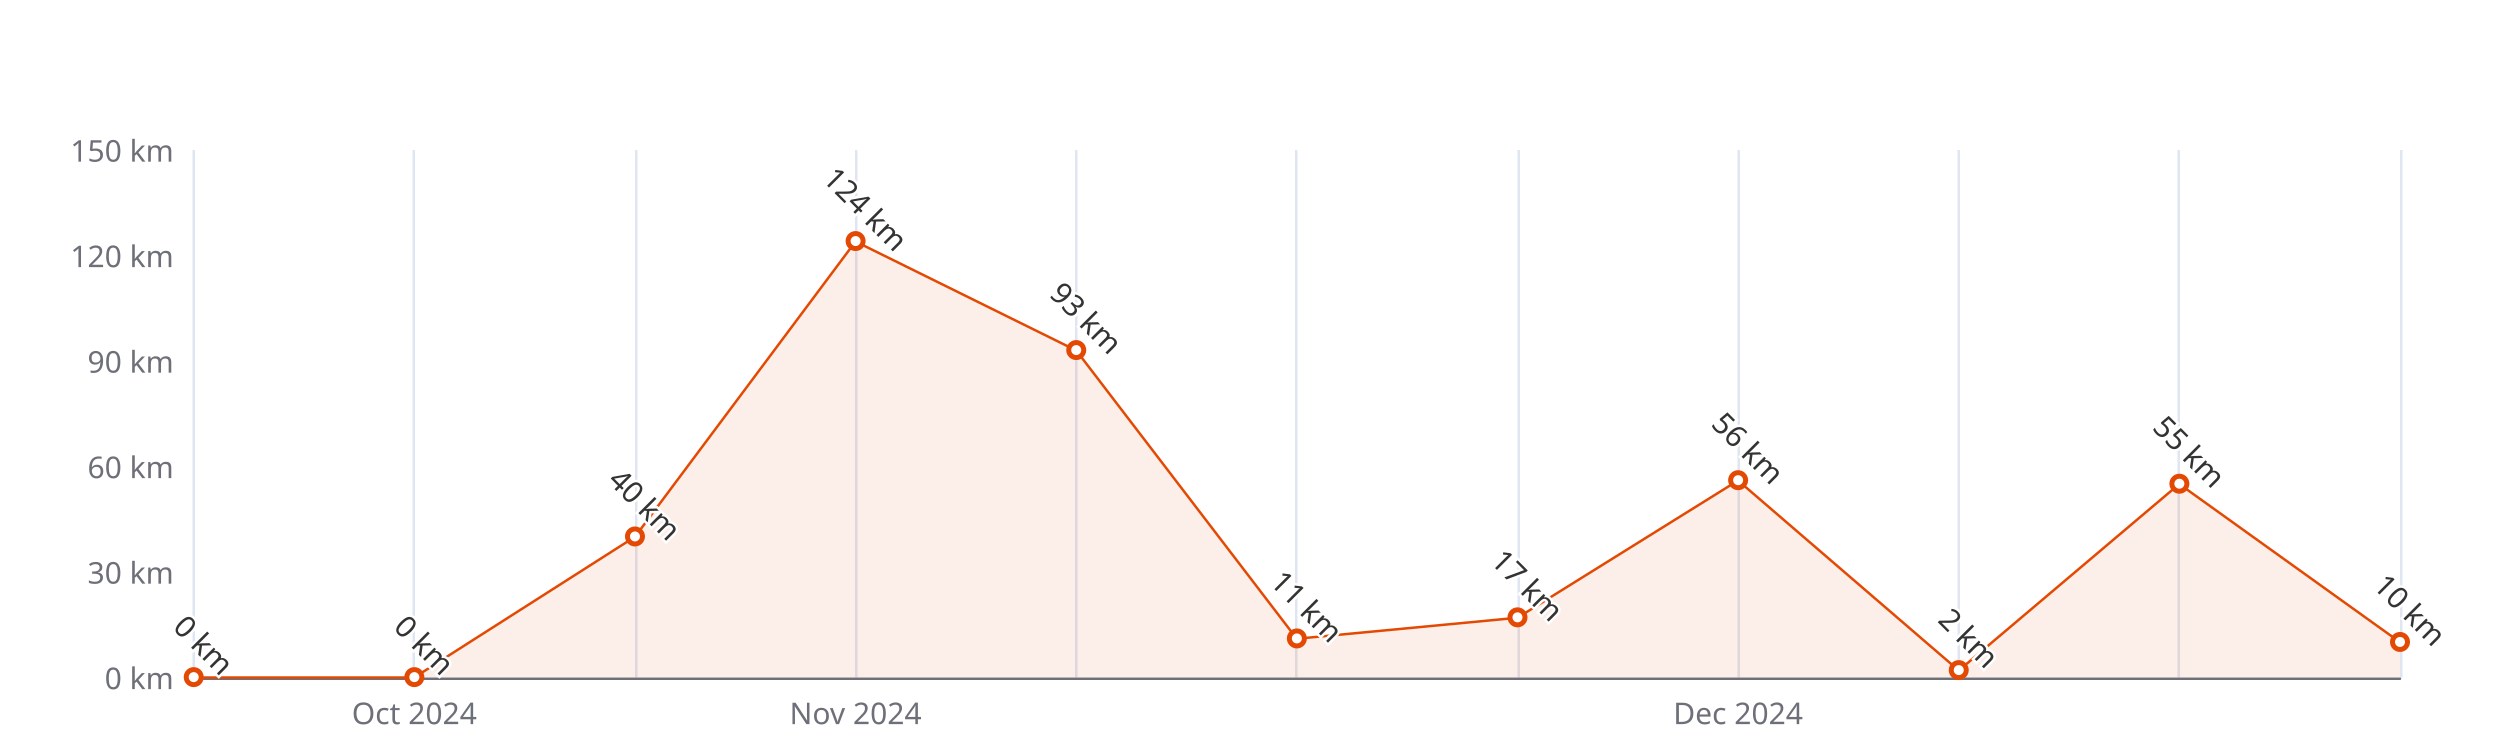
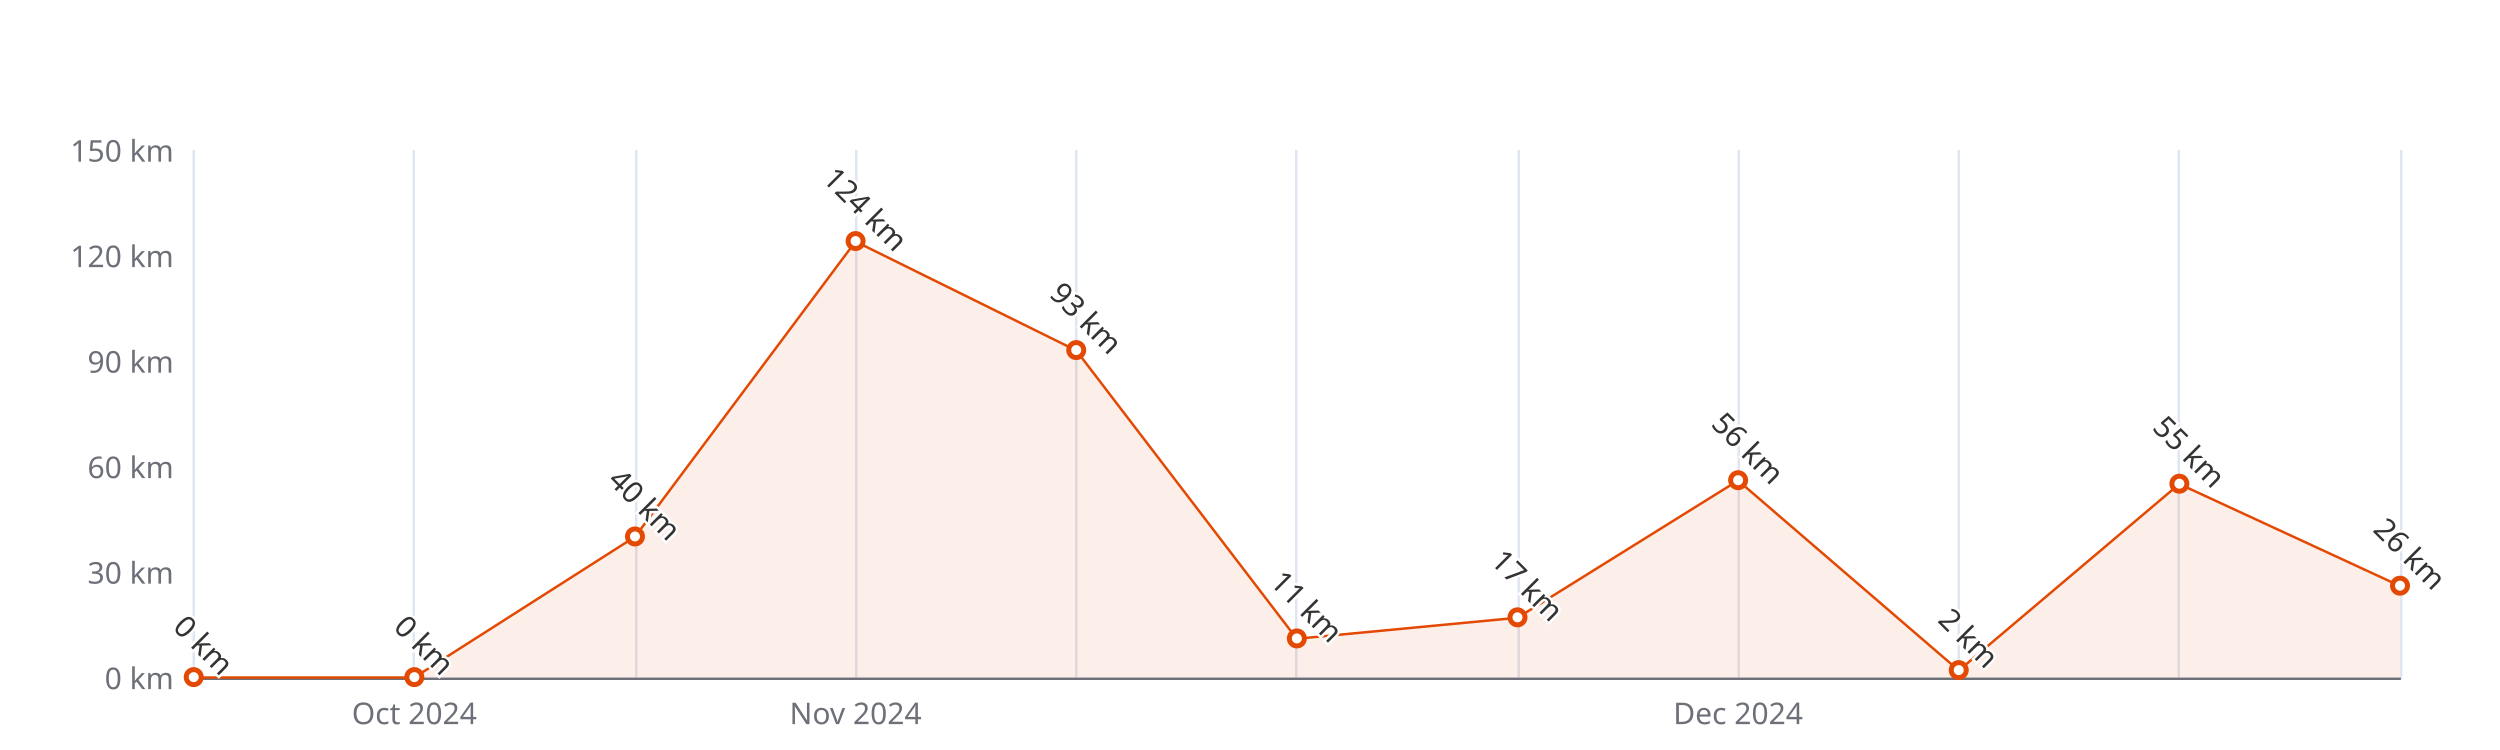
<svg xmlns="http://www.w3.org/2000/svg" width="1000" height="300" version="1.1" baseProfile="full" viewBox="0 0 1000 300">
  <rect width="1000" height="300" x="0" y="0" id="0" fill="#ffffff" />
  <path d="M77.5 60L77.5 271" fill="none" stroke="#E0E6F1" />
  <path d="M165.5 60L165.5 271" fill="none" stroke="#E0E6F1" />
  <path d="M254.5 60L254.5 271" fill="none" stroke="#E0E6F1" />
  <path d="M342.5 60L342.5 271" fill="none" stroke="#E0E6F1" />
  <path d="M430.5 60L430.5 271" fill="none" stroke="#E0E6F1" />
  <path d="M518.5 60L518.5 271" fill="none" stroke="#E0E6F1" />
  <path d="M607.5 60L607.5 271" fill="none" stroke="#E0E6F1" />
  <path d="M695.5 60L695.5 271" fill="none" stroke="#E0E6F1" />
  <path d="M783.5 60L783.5 271" fill="none" stroke="#E0E6F1" />
  <path d="M871.5 60L871.5 271" fill="none" stroke="#E0E6F1" />
  <path d="M960.5 60L960.5 271" fill="none" stroke="#E0E6F1" />
  <path d="M77.5 271.5L960 271.5" fill="none" stroke="#6E7079" stroke-linecap="round" />
  <text dominant-baseline="central" text-anchor="end" style="font-size:12px;font-family:sans-serif;" xml:space="preserve" transform="translate(69.48 271)" fill="#6E7079">0 km</text>
  <text dominant-baseline="central" text-anchor="end" style="font-size:12px;font-family:sans-serif;" xml:space="preserve" transform="translate(69.48 228.8)" fill="#6E7079">30 km</text>
  <text dominant-baseline="central" text-anchor="end" style="font-size:12px;font-family:sans-serif;" xml:space="preserve" transform="translate(69.48 186.6)" fill="#6E7079">60 km</text>
  <text dominant-baseline="central" text-anchor="end" style="font-size:12px;font-family:sans-serif;" xml:space="preserve" transform="translate(69.48 144.4)" fill="#6E7079">90 km</text>
  <text dominant-baseline="central" text-anchor="end" style="font-size:12px;font-family:sans-serif;" xml:space="preserve" transform="translate(69.48 102.2)" fill="#6E7079">120 km</text>
  <text dominant-baseline="central" text-anchor="end" style="font-size:12px;font-family:sans-serif;" xml:space="preserve" transform="translate(69.48 60)" fill="#6E7079">150 km</text>
  <text dominant-baseline="central" text-anchor="middle" style="font-size:12px;font-family:sans-serif;" xml:space="preserve" y="6" transform="translate(165.732 279)" fill="#6E7079">Oct 2024</text>
  <text dominant-baseline="central" text-anchor="middle" style="font-size:12px;font-family:sans-serif;" xml:space="preserve" y="6" transform="translate(342.236 279)" fill="#6E7079">Nov 2024</text>
  <text dominant-baseline="central" text-anchor="middle" style="font-size:12px;font-family:sans-serif;" xml:space="preserve" y="6" transform="translate(695.244 279)" fill="#6E7079">Dec 2024</text>
  <g clip-path="url(#zr5-c0)">
-     <path d="M77.5 271L165.7 271L254 214.7L342.2 96.6L430.5 140.2L518.7 255.5L607 247.1L695.2 192.2L783.5 268.2L871.7 193.6L960 256.9L960 271L871.7 271L783.5 271L695.2 271L607 271L518.7 271L430.5 271L342.2 271L254 271L165.7 271L77.5 271Z" fill="rgb(227,73,2)" fill-opacity="0.09" />
-     <path d="M77.5 271L165.7 271L254 214.7L342.2 96.6L430.5 140.2L518.7 255.5L607 247.1L695.2 192.2L783.5 268.2L871.7 193.6L960 256.9" fill="none" stroke="#E34902" stroke-linejoin="bevel" />
+     <path d="M77.5 271L165.7 271L254 214.7L342.2 96.6L430.5 140.2L518.7 255.5L607 247.1L695.2 192.2L783.5 268.2L871.7 193.6L960 234.4L960 271L871.7 271L783.5 271L695.2 271L607 271L518.7 271L430.5 271L342.2 271L254 271L165.7 271L77.5 271Z" fill="rgb(227,73,2)" fill-opacity="0.09" />
+     <path d="M77.5 271L165.7 271L254 214.7L342.2 96.6L430.5 140.2L518.7 255.5L607 247.1L695.2 192.2L783.5 268.2L871.7 193.6L960 234.4" fill="none" stroke="#E34902" stroke-linejoin="bevel" />
  </g>
  <path d="M1 0A1 1 0 1 1 1 -0.1A1 1 0 0 1 1 0" transform="matrix(3,0,0,3,77.48,271)" fill="#fff" stroke="#E34902" stroke-width="0.667" />
  <path d="M1 0A1 1 0 1 1 1 -0.1A1 1 0 0 1 1 0" transform="matrix(3,0,0,3,165.732,271)" fill="#fff" stroke="#E34902" stroke-width="0.667" />
  <path d="M1 0A1 1 0 1 1 1 -0.1A1 1 0 0 1 1 0" transform="matrix(3,0,0,3,253.984,214.7333)" fill="#fff" stroke="#E34902" stroke-width="0.667" />
  <path d="M1 0A1 1 0 1 1 1 -0.1A1 1 0 0 1 1 0" transform="matrix(3,0,0,3,342.236,96.5733)" fill="#fff" stroke="#E34902" stroke-width="0.667" />
  <path d="M1 0A1 1 0 1 1 1 -0.1A1 1 0 0 1 1 0" transform="matrix(3,0,0,3,430.488,140.18)" fill="#fff" stroke="#E34902" stroke-width="0.667" />
  <path d="M1 0A1 1 0 1 1 1 -0.1A1 1 0 0 1 1 0" transform="matrix(3,0,0,3,518.74,255.5267)" fill="#fff" stroke="#E34902" stroke-width="0.667" />
  <path d="M1 0A1 1 0 1 1 1 -0.1A1 1 0 0 1 1 0" transform="matrix(3,0,0,3,606.992,247.0867)" fill="#fff" stroke="#E34902" stroke-width="0.667" />
  <path d="M1 0A1 1 0 1 1 1 -0.1A1 1 0 0 1 1 0" transform="matrix(3,0,0,3,695.244,192.2267)" fill="#fff" stroke="#E34902" stroke-width="0.667" />
  <path d="M1 0A1 1 0 1 1 1 -0.1A1 1 0 0 1 1 0" transform="matrix(3,0,0,3,783.496,268.1867)" fill="#fff" stroke="#E34902" stroke-width="0.667" />
  <path d="M1 0A1 1 0 1 1 1 -0.1A1 1 0 0 1 1 0" transform="matrix(3,0,0,3,871.748,193.6333)" fill="#fff" stroke="#E34902" stroke-width="0.667" />
-   <path d="M1 0A1 1 0 1 1 1 -0.1A1 1 0 0 1 1 0" transform="matrix(3,0,0,3,960,256.9333)" fill="#fff" stroke="#E34902" stroke-width="0.667" />
+   <path d="M1 0A1 1 0 1 1 1 -0.1A1 1 0 0 1 1 0" transform="matrix(3,0,0,3,960,234.4267)" fill="#fff" stroke="#E34902" stroke-width="0.667" />
  <text dominant-baseline="central" text-anchor="middle" style="font-size:12px;font-family:sans-serif;" xml:space="preserve" y="-6" transform="matrix(0.707,0.707,-0.707,0.707,77.48,262)" fill="#333" stroke="rgb(255,255,255)" stroke-width="2" paint-order="stroke" stroke-miterlimit="2">0 km</text>
  <text dominant-baseline="central" text-anchor="middle" style="font-size:12px;font-family:sans-serif;" xml:space="preserve" y="-6" transform="matrix(0.707,0.707,-0.707,0.707,165.732,262)" fill="#333" stroke="rgb(255,255,255)" stroke-width="2" paint-order="stroke" stroke-miterlimit="2">0 km</text>
  <text dominant-baseline="central" text-anchor="middle" style="font-size:12px;font-family:sans-serif;" xml:space="preserve" y="-6" transform="matrix(0.707,0.707,-0.707,0.707,253.984,205.7333)" fill="#333" stroke="rgb(255,255,255)" stroke-width="2" paint-order="stroke" stroke-miterlimit="2">40 km</text>
  <text dominant-baseline="central" text-anchor="middle" style="font-size:12px;font-family:sans-serif;" xml:space="preserve" y="-6" transform="matrix(0.707,0.707,-0.707,0.707,342.236,87.5733)" fill="#333" stroke="rgb(255,255,255)" stroke-width="2" paint-order="stroke" stroke-miterlimit="2">124 km</text>
  <text dominant-baseline="central" text-anchor="middle" style="font-size:12px;font-family:sans-serif;" xml:space="preserve" y="-6" transform="matrix(0.707,0.707,-0.707,0.707,430.488,131.18)" fill="#333" stroke="rgb(255,255,255)" stroke-width="2" paint-order="stroke" stroke-miterlimit="2">93 km</text>
  <text dominant-baseline="central" text-anchor="middle" style="font-size:12px;font-family:sans-serif;" xml:space="preserve" y="-6" transform="matrix(0.707,0.707,-0.707,0.707,518.74,246.5267)" fill="#333" stroke="rgb(255,255,255)" stroke-width="2" paint-order="stroke" stroke-miterlimit="2">11 km</text>
  <text dominant-baseline="central" text-anchor="middle" style="font-size:12px;font-family:sans-serif;" xml:space="preserve" y="-6" transform="matrix(0.707,0.707,-0.707,0.707,606.992,238.0867)" fill="#333" stroke="rgb(255,255,255)" stroke-width="2" paint-order="stroke" stroke-miterlimit="2">17 km</text>
  <text dominant-baseline="central" text-anchor="middle" style="font-size:12px;font-family:sans-serif;" xml:space="preserve" y="-6" transform="matrix(0.707,0.707,-0.707,0.707,695.244,183.2267)" fill="#333" stroke="rgb(255,255,255)" stroke-width="2" paint-order="stroke" stroke-miterlimit="2">56 km</text>
  <text dominant-baseline="central" text-anchor="middle" style="font-size:12px;font-family:sans-serif;" xml:space="preserve" y="-6" transform="matrix(0.707,0.707,-0.707,0.707,783.496,259.1867)" fill="#333" stroke="rgb(255,255,255)" stroke-width="2" paint-order="stroke" stroke-miterlimit="2">2 km</text>
  <text dominant-baseline="central" text-anchor="middle" style="font-size:12px;font-family:sans-serif;" xml:space="preserve" y="-6" transform="matrix(0.707,0.707,-0.707,0.707,871.748,184.6333)" fill="#333" stroke="rgb(255,255,255)" stroke-width="2" paint-order="stroke" stroke-miterlimit="2">55 km</text>
-   <text dominant-baseline="central" text-anchor="middle" style="font-size:12px;font-family:sans-serif;" xml:space="preserve" y="-6" transform="matrix(0.707,0.707,-0.707,0.707,960,247.9333)" fill="#333" stroke="rgb(255,255,255)" stroke-width="2" paint-order="stroke" stroke-miterlimit="2">10 km</text>
+   <text dominant-baseline="central" text-anchor="middle" style="font-size:12px;font-family:sans-serif;" xml:space="preserve" y="-6" transform="matrix(0.707,0.707,-0.707,0.707,960,225.4267)" fill="#333" stroke="rgb(255,255,255)" stroke-width="2" paint-order="stroke" stroke-miterlimit="2">26 km</text>
  <defs>
    <clipPath id="zr5-c0">
      <path d="M76 59.5l884 0l0 212l-884 0Z" fill="#000" />
    </clipPath>
  </defs>
</svg>
